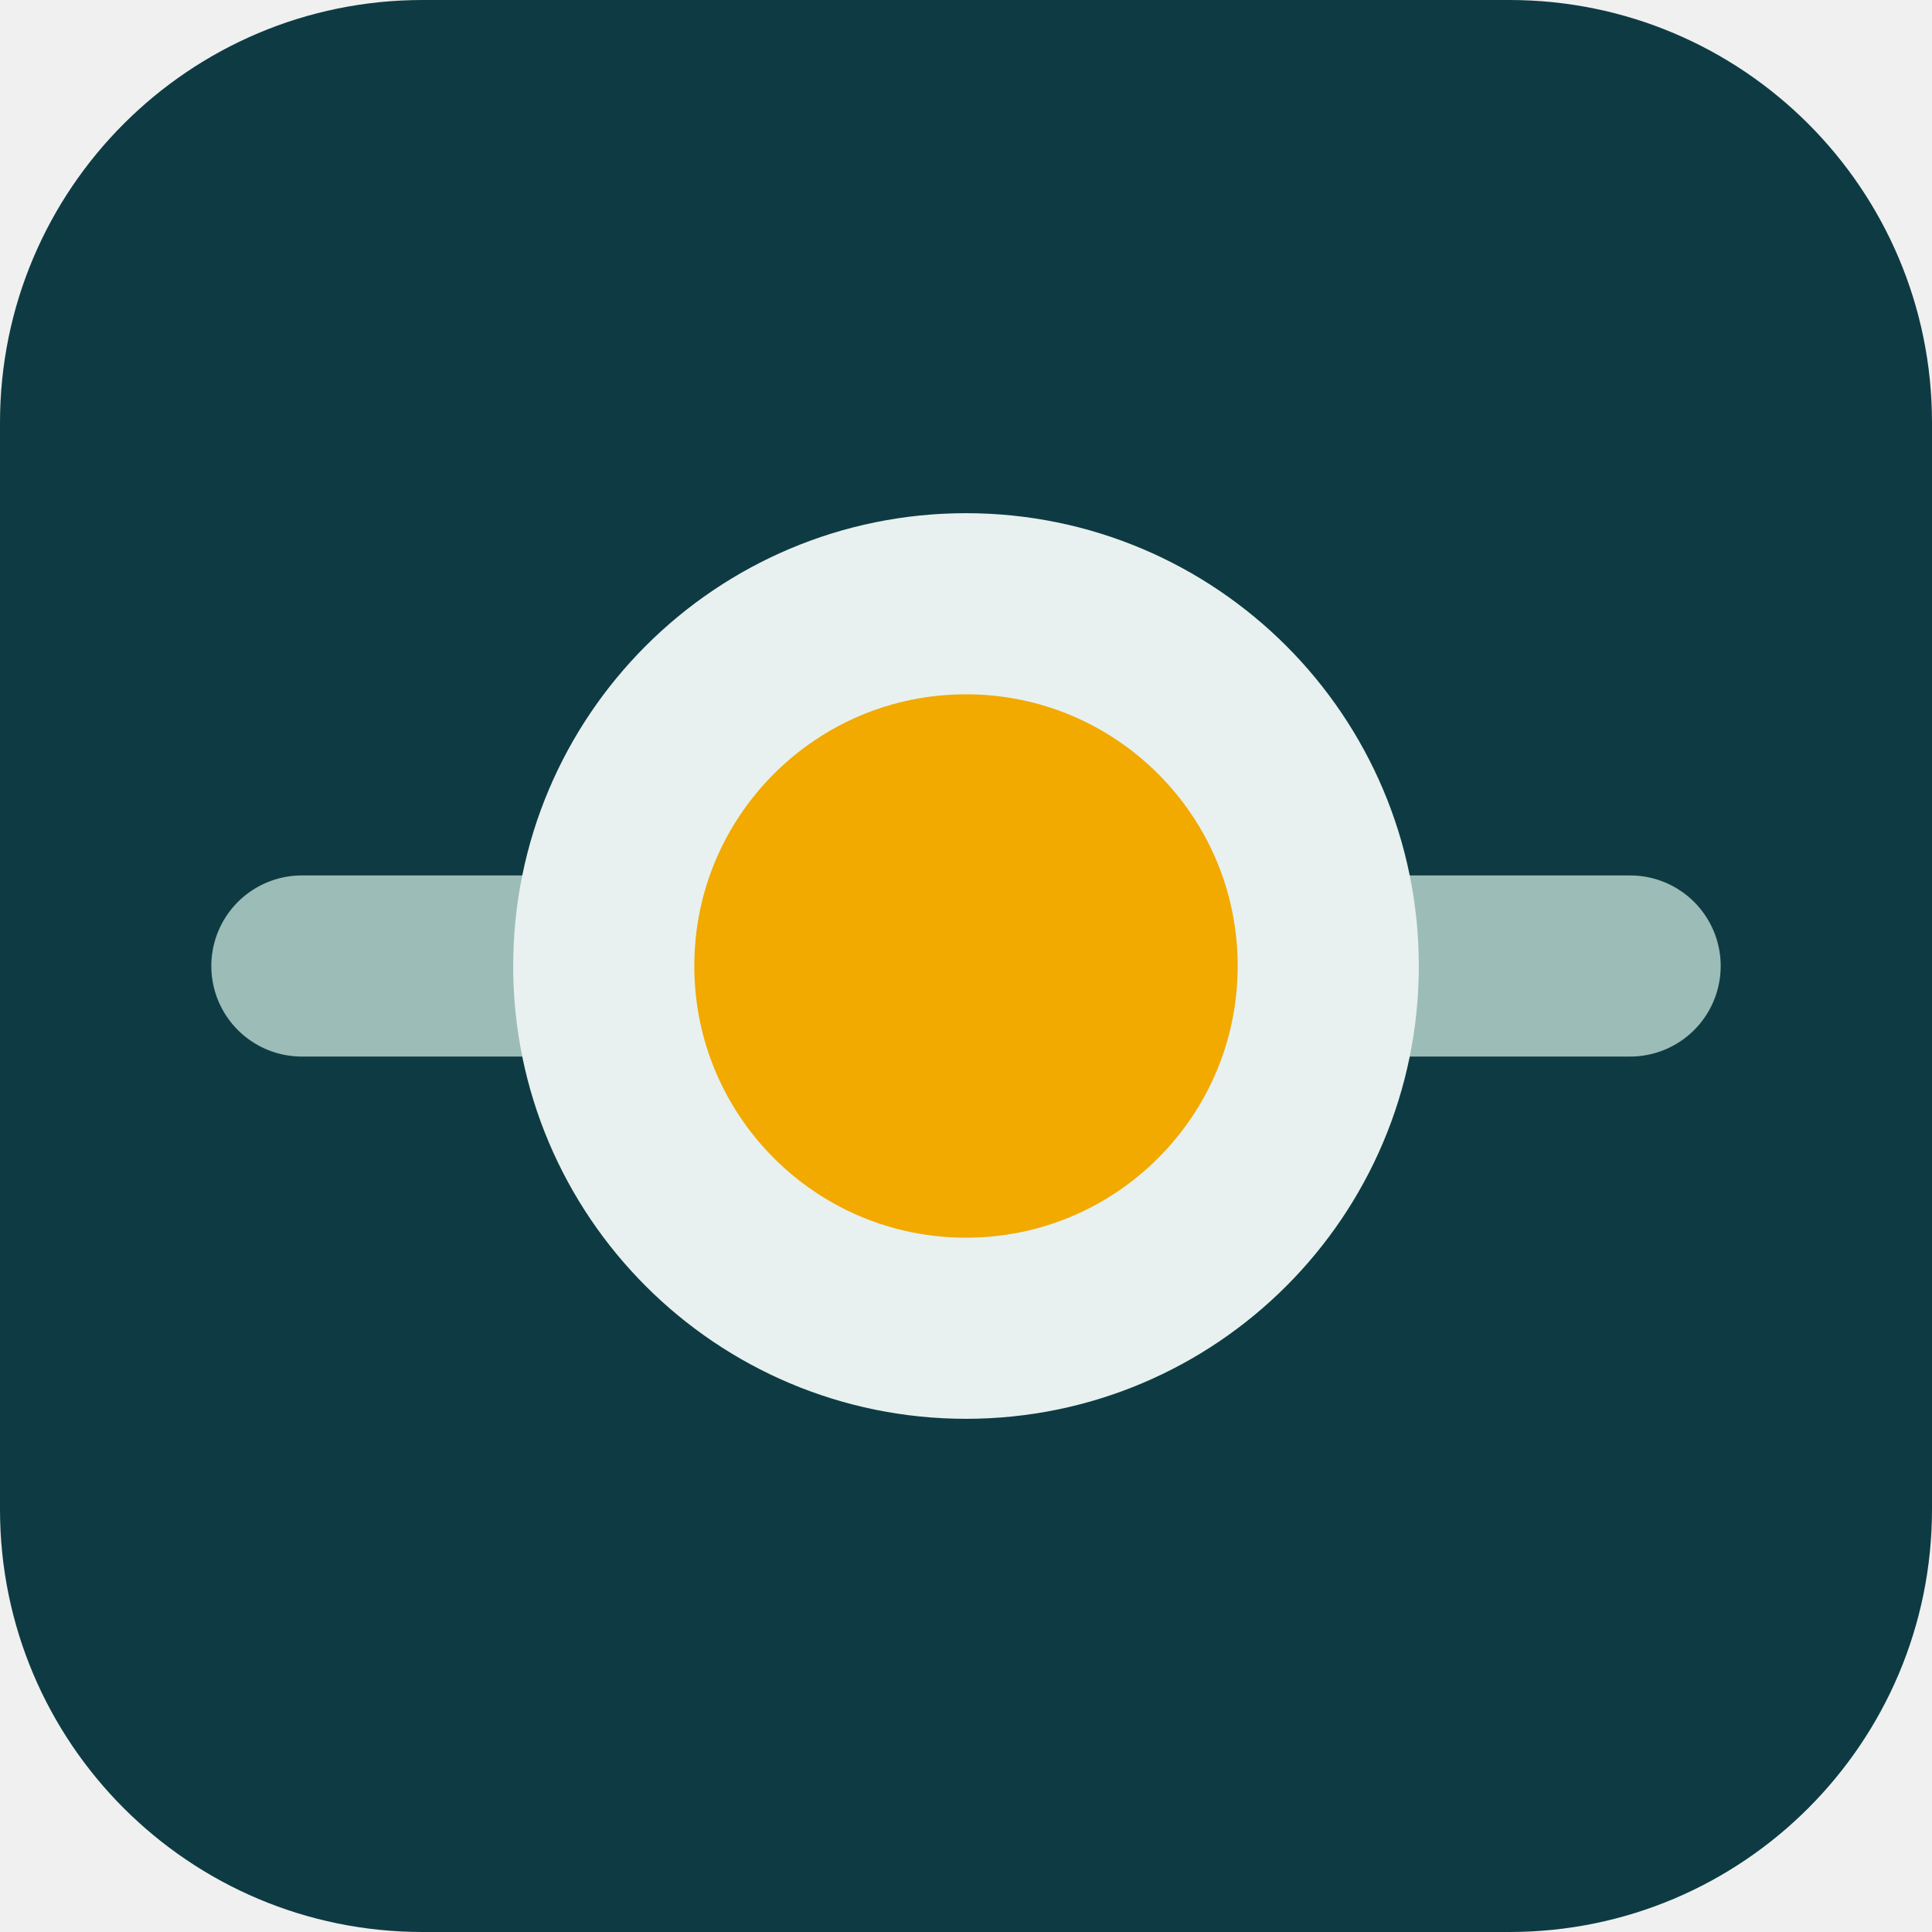
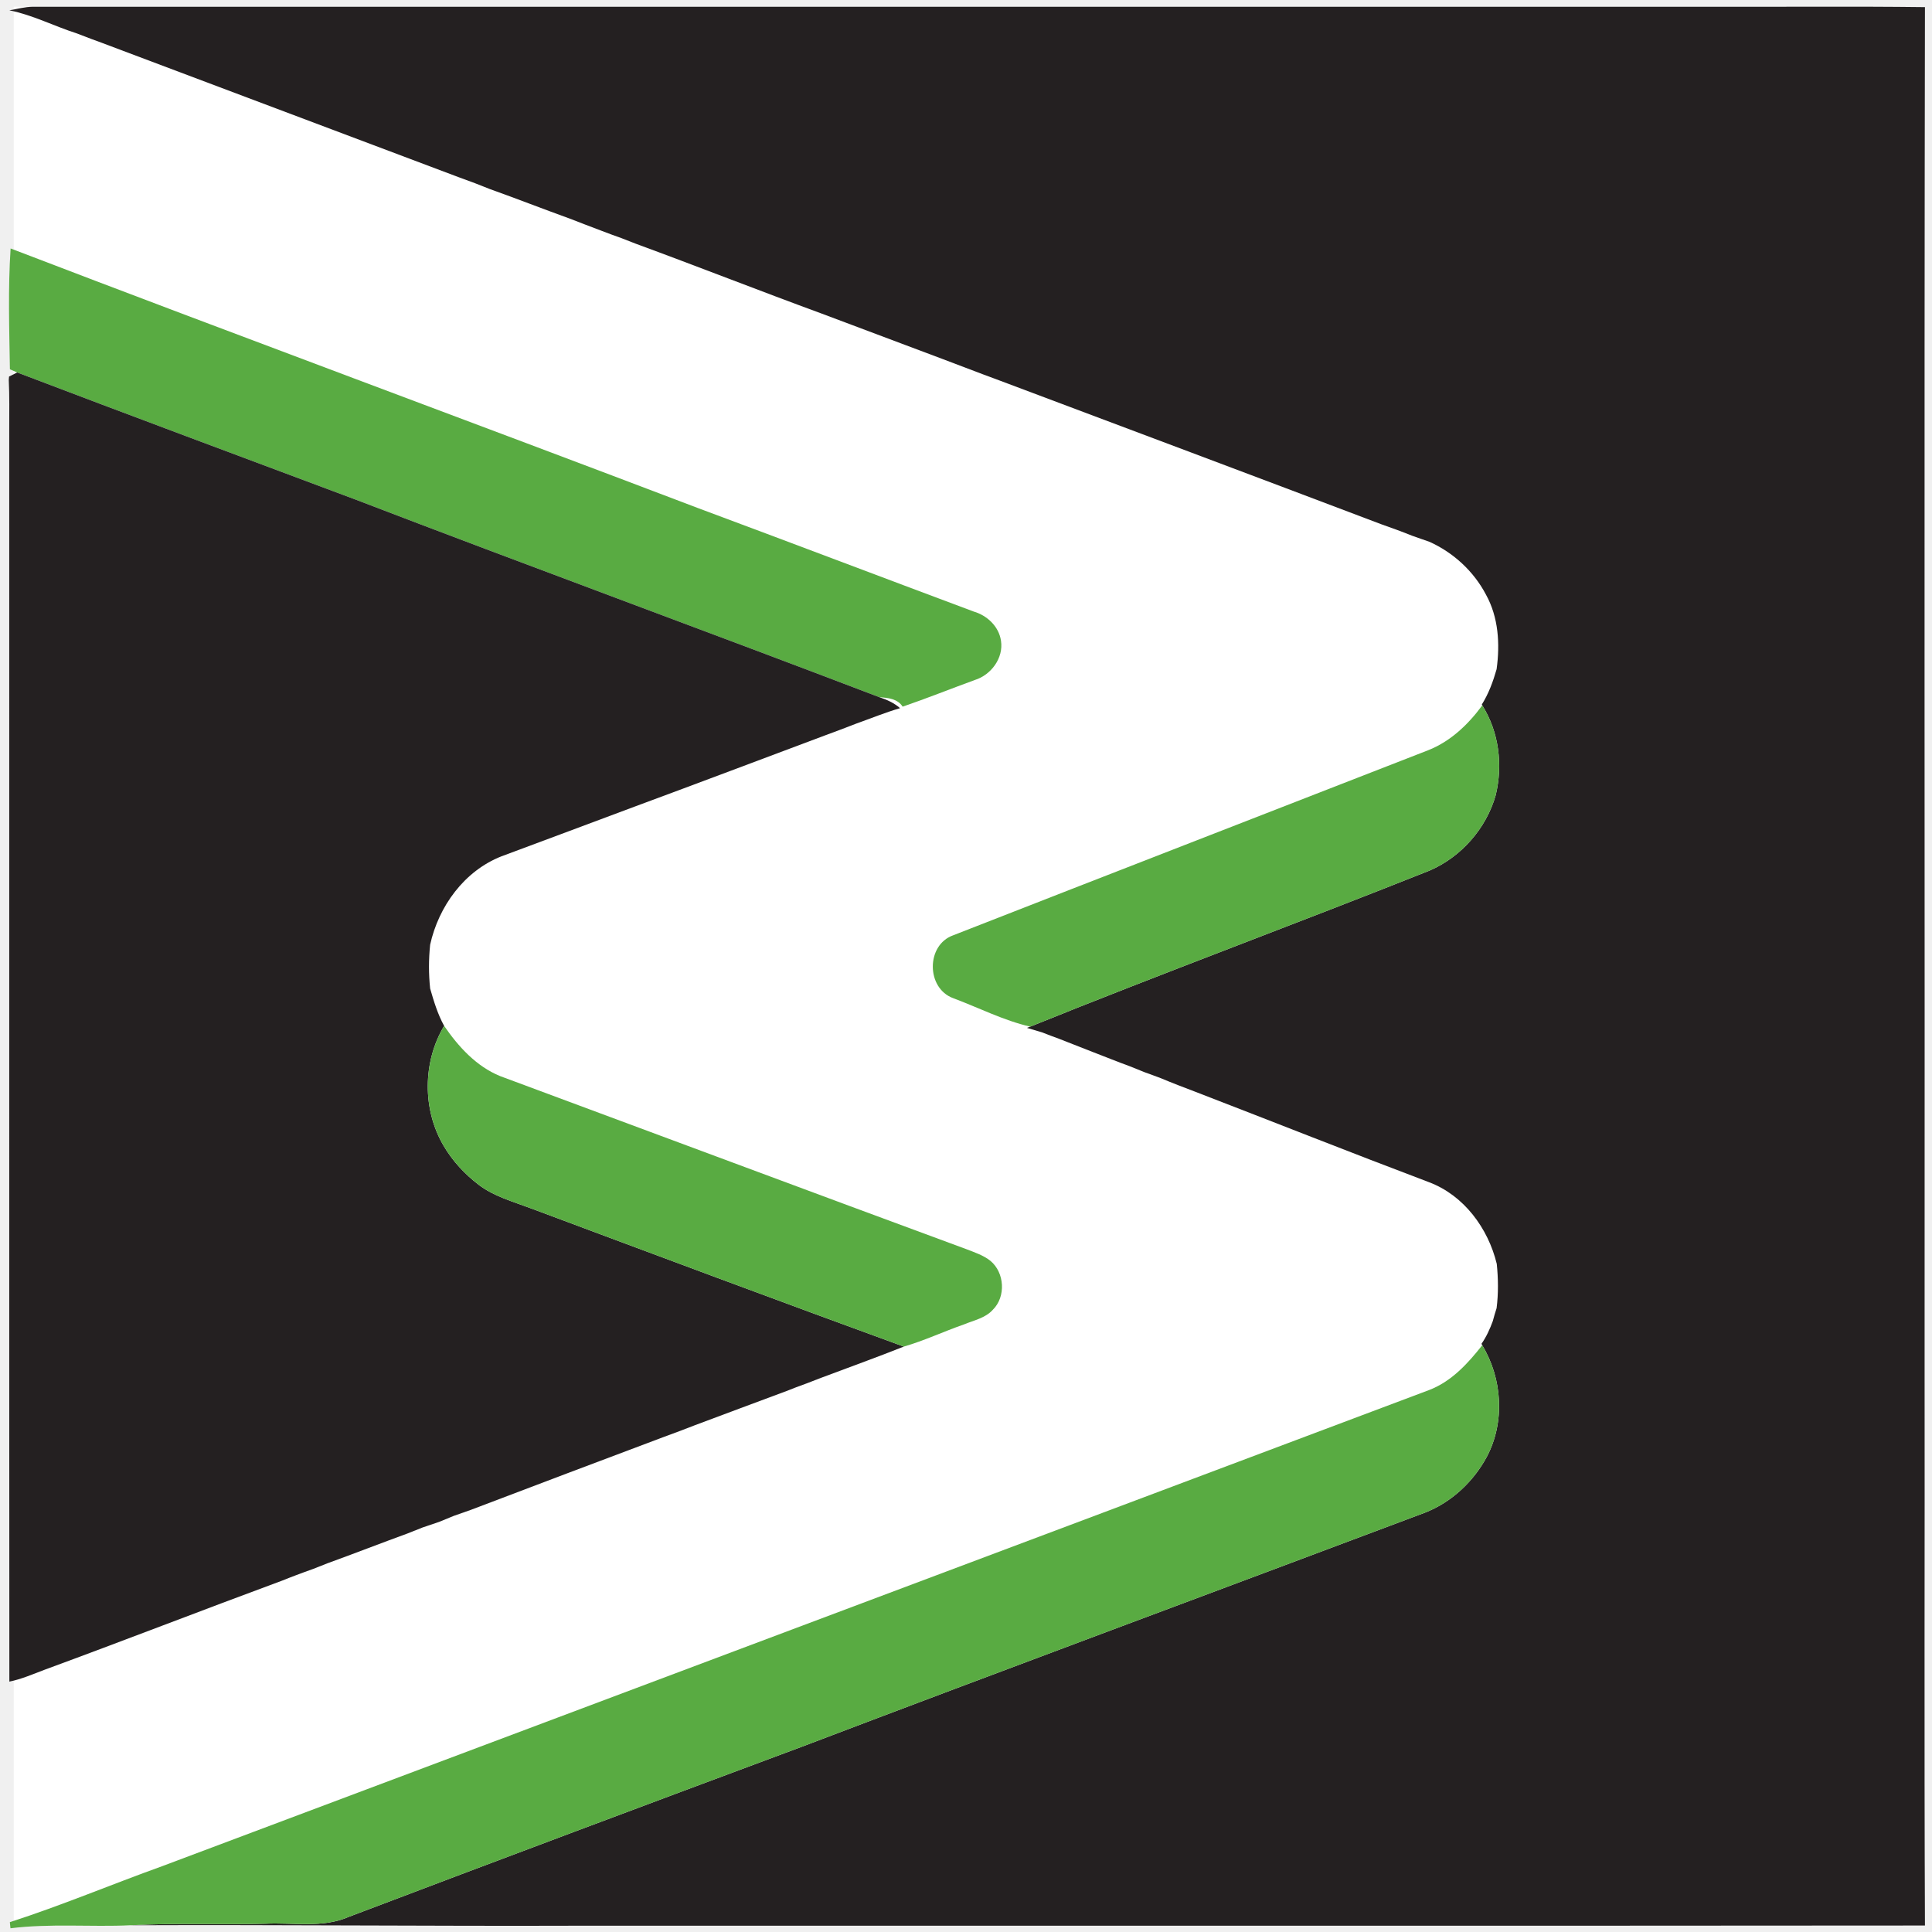
- <svg xmlns="http://www.w3.org/2000/svg" viewBox="0 0 32 32">
-   <rect width="32" height="32" rx="7" fill="#0E3B43" />
-   <path d="M5 16h22" stroke="#9CBCB8" stroke-width="3" stroke-linecap="round" />
-   <circle cx="16" cy="16" r="6" fill="#F2A900" stroke="#E8F1EF" stroke-width="3" />
+ <svg xmlns="http://www.w3.org/2000/svg" width="490" height="490" viewBox="0 0 490 490">
+   <g>
+     <rect fill="none" id="canvas_background" height="492" width="492" y="-1" x="-1" />
+   </g>
+   <g>
+     <g id="svg_1">
+       <rect id="svg_3" height="486.661" width="478.51" fill="#FFFFFF" y="1.704" x="3.494" />
+       <path id="svg_4" d="m2.374,2.617c1.98,-0.34 3.95,-0.89 5.98,-0.91c141.64,-0.01 283.27,0 424.91,0c18.32,0.06 36.641,-0.13 54.95,0.1c-0.21,114.29 -0.03,228.58 -0.09,342.88c0.06,47.89 -0.12,95.78 0.09,143.67c-113.62,0.109 -227.25,0.02 -340.87,0.05c-38.08,0.13 -76.16,-0.26 -114.25,-0.11c11.4,-0.64 22.82,-0.1 34.23,-0.399c7.01,-0.341 14.41,1.17 21.06,-1.711c38.19,-14.5 76.45,-28.819 114.73,-43.079c52.689,-20.04 105.55,-39.62 158.31,-59.471c6.7,-2.62 12.28,-7.85 15.67,-14.16c4.65,-8.8 3.95,-19.85 -1.17,-28.29l-0.18,-0.37c1.24,-1.78 2.13,-3.75 2.87,-5.77c0.29,-1.11 0.61,-2.2 0.96,-3.27c0.47,-3.73 0.42,-7.5 0.04,-11.23c-2.19,-9.04 -8.351,-17.42 -17.25,-20.74c-19.79,-7.48 -39.44,-15.29 -59.181,-22.9c-2.91,-1.11 -5.819,-2.21 -8.689,-3.42c-1.42,-0.53 -2.84,-1.07 -4.26,-1.57c-1.221,-0.49 -2.45,-0.98 -3.67,-1.48c-3.131,-1.14 -6.221,-2.4 -9.33,-3.59c-2.9,-1.12 -5.791,-2.25 -8.67,-3.4c-1.44,-0.52 -2.871,-1.061 -4.291,-1.62c-0.949,-0.28 -2.85,-0.85 -3.81,-1.13l0.82,-0.32c33.61,-13.59 67.62,-26.15 101.29,-39.58c8.05,-3.47 14.369,-10.68 16.77,-19.11c1.86,-7.69 0.83,-16.05 -3.41,-22.79l-0.109,-0.22c1.74,-2.76 2.859,-5.83 3.75,-8.95c0.88,-6.4 0.49,-13.17 -2.7,-18.92c-3.11,-5.93 -8.29,-10.69 -14.39,-13.42c-1.44,-0.479 -2.87,-1 -4.301,-1.5c-2.6,-1.05 -5.229,-2 -7.869,-2.93c-32.25,-12.22 -64.541,-24.33 -96.82,-36.46c-1.44,-0.53 -2.86,-1.08 -4.301,-1.6c-13.56,-5.18 -27.18,-10.21 -40.759,-15.35c-15.78,-5.79 -31.42,-11.94 -47.2,-17.74c-1.23,-0.49 -2.47,-0.96 -3.7,-1.44c-1.69,-0.6 -3.37,-1.21 -5.04,-1.86c-1.42,-0.54 -2.84,-1.09 -4.26,-1.62c-1.23,-0.479 -2.47,-0.95 -3.69,-1.43c-6.8,-2.45 -13.53,-5.09 -20.34,-7.52c-1.24,-0.5 -2.49,-0.98 -3.73,-1.47c-1.42,-0.51 -2.84,-1.05 -4.26,-1.57c-29.33,-11.06 -58.67,-22.09 -88.01,-33.14c-1.66,-0.63 -3.33,-1.26 -5,-1.86c-1.24,-0.48 -2.48,-0.94 -3.71,-1.42c-5.75,-1.84 -11.191,-4.67 -17.12,-5.86l0,0z" fill="#242021" />
+       <path id="svg_5" d="m2.693,63.017c58.02,22.24 116.31,43.76 174.38,65.86c23.32,8.68 46.58,17.52 69.89,26.23c3.41,0.99 6.38,3.79 6.91,7.4c0.69,4.38 -2.51,8.67 -6.62,9.95c-6.12,2.23 -12.16,4.66 -18.32,6.77c-1.26,-2 -3.74,-2.26 -5.88,-2.39c-44.21,-16.88 -88.64,-33.16 -132.82,-50.11c-28.64,-10.72 -57.31,-21.39 -85.88,-32.26c-0.46,-0.2 -1.38,-0.61 -1.84,-0.81c-0.159,-10.2 -0.5,-20.46 0.18,-30.64l0,0z" fill="#59AB42" />
+       <path id="svg_6" d="m2.293,95.507c0.52,-0.26 1.55,-0.78 2.06,-1.04c28.57,10.87 57.24,21.54 85.88,32.26c44.18,16.95 88.61,33.23 132.82,50.11c1.89,0.63 3.71,1.43 5.22,2.77c-3.77,1.1 -7.4,2.6 -11.1,3.91c-2.62,1.04 -5.27,2.01 -7.91,2.99c-16.03,6 -32.04,12.06 -48.09,17.99c-11.34,4.22 -22.66,8.49 -34,12.69c-9.43,3.71 -15.93,12.69 -18.08,22.41c-0.38,3.69 -0.39,7.42 0,11.12c0.94,3.24 1.91,6.49 3.55,9.47c-5.46,9.13 -5.55,21.24 -0.13,30.41c2.25,3.87 5.37,7.2 8.91,9.91c3.89,2.95 8.68,4.24 13.18,5.94c31.51,11.77 63.02,23.55 94.62,35.08c-6.96,2.77 -14.02,5.3 -21.03,7.94c-1.24,0.49 -2.49,0.95 -3.73,1.44c-1.68,0.6 -3.33,1.229 -4.98,1.89c-7.78,2.86 -15.52,5.81 -23.29,8.69c-1.24,0.49 -2.48,0.95 -3.72,1.43c-1.42,0.51 -2.83,1.05 -4.24,1.57c-16.32,6.13 -32.63,12.29 -48.92,18.49c-1.4,0.48 -2.79,0.99 -4.19,1.47c-1.24,0.51 -2.49,1.01 -3.73,1.53c-1.42,0.47 -2.83,0.97 -4.25,1.44c-1.22,0.48 -2.44,0.96 -3.66,1.46c-6.81,2.48 -13.56,5.12 -20.38,7.59c-1.21,0.48 -2.43,0.96 -3.65,1.44c-1.44,0.5 -2.86,1.04 -4.29,1.569c-1.22,0.471 -2.45,0.931 -3.67,1.431c-20.11,7.43 -40.09,15.2 -60.21,22.59c-2.94,1.1 -5.82,2.38 -8.91,3c-0.06,-105.95 -0.01,-211.9 -0.03,-317.85c0,-4.1 0.08,-8.2 -0.12,-12.3l0.07,-0.84l0,0z" fill="#242021" />
+       <path id="svg_7" d="m362.164,190.297c5.689,-2.23 10.21,-6.54 13.77,-11.4c4.24,6.74 5.271,15.1 3.41,22.79c-2.4,8.43 -8.72,15.64 -16.77,19.11c-33.67,13.43 -67.68,25.99 -101.29,39.58c-6.74,-1.55 -13.061,-4.8 -19.54,-7.22c-6.85,-2.52 -6.91,-13.47 0,-15.94c40.109,-15.7 80.29,-31.26 120.42,-46.92l0,0z" fill="#59AB42" />
+       <path id="svg_8" d="m112.644,260.187c3.61,5.27 8.15,10.26 14.18,12.73c39.46,14.63 78.88,29.38 118.37,43.94c2.07,0.81 4.25,1.52 6.01,2.93c3.59,2.98 3.95,9.08 0.62,12.38c-1.891,2.13 -4.83,2.69 -7.351,3.74c-5.12,1.78 -10.05,4.12 -15.25,5.62c-31.6,-11.53 -63.109,-23.31 -94.62,-35.08c-4.5,-1.7 -9.29,-2.99 -13.18,-5.94c-3.54,-2.71 -6.66,-6.04 -8.91,-9.91c-5.42,-9.17 -5.329,-21.28 0.131,-30.41l0,0z" fill="#59AB42" />
+       <path id="svg_9" d="m362.374,352.577c5.7,-2.15 9.88,-6.72 13.55,-11.39c5.12,8.44 5.82,19.49 1.17,28.29c-3.39,6.31 -8.97,11.54 -15.67,14.16c-52.76,19.851 -105.62,39.431 -158.31,59.471c-38.28,14.26 -76.54,28.579 -114.73,43.079c-6.65,2.881 -14.05,1.37 -21.06,1.711c-11.41,0.3 -22.83,-0.24 -34.23,0.399c-10.14,0.46 -20.33,-0.5 -30.439,0.76l-0.16,-1.55c13.07,-4.22 25.77,-9.57 38.69,-14.22c107.059,-40.26 214.139,-80.43 321.189,-120.71l0,0z" fill="#59AB42" />
+     </g>
+   </g>
</svg>
